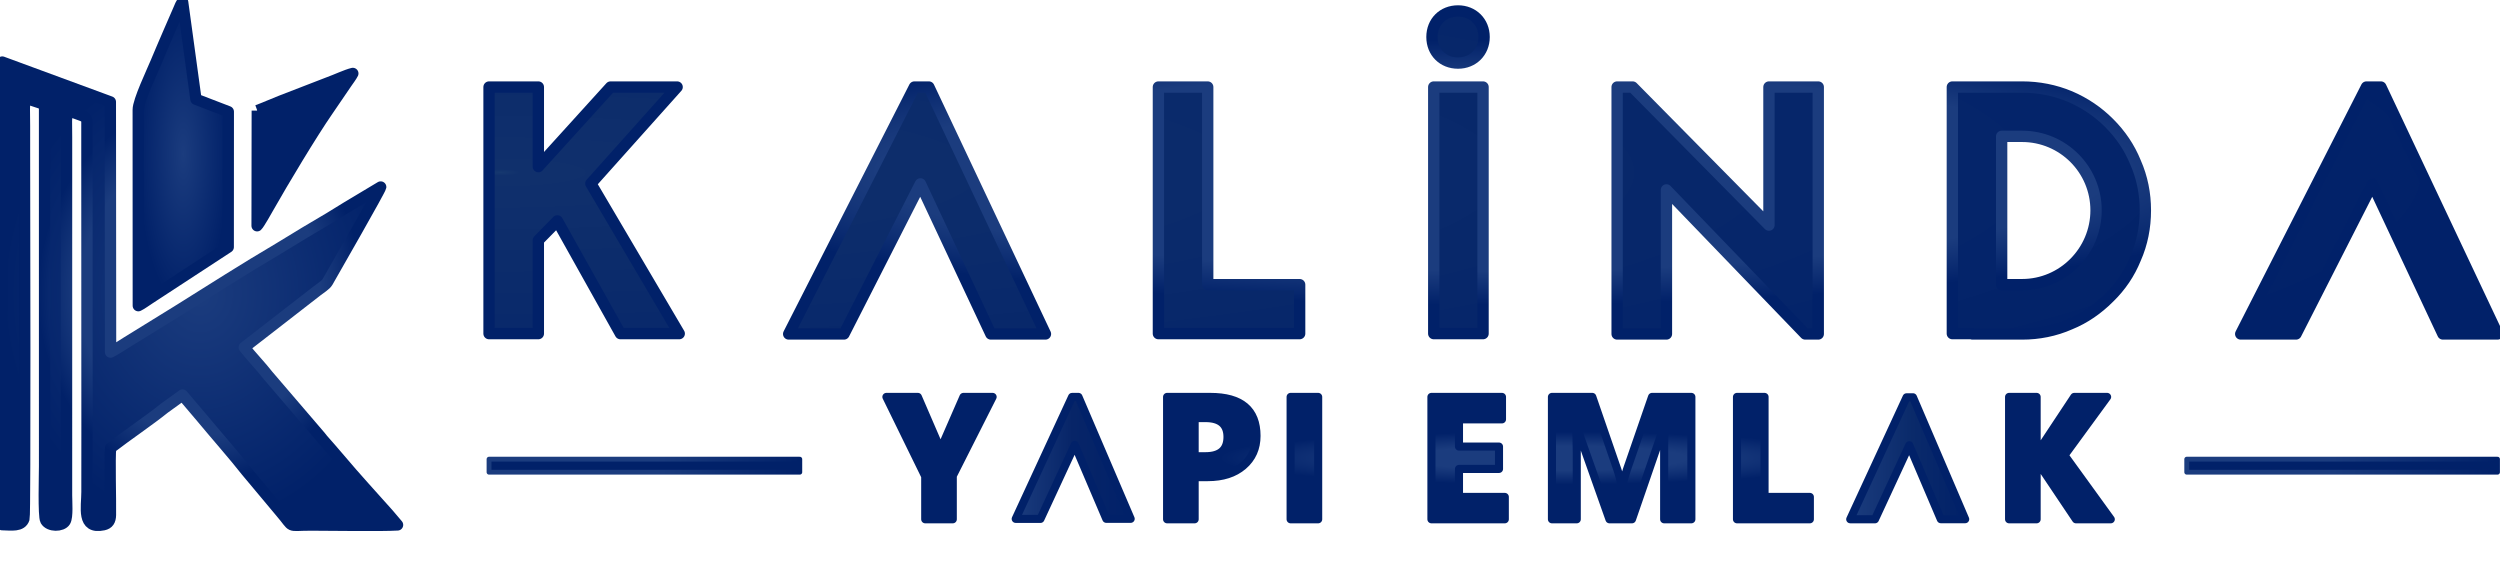
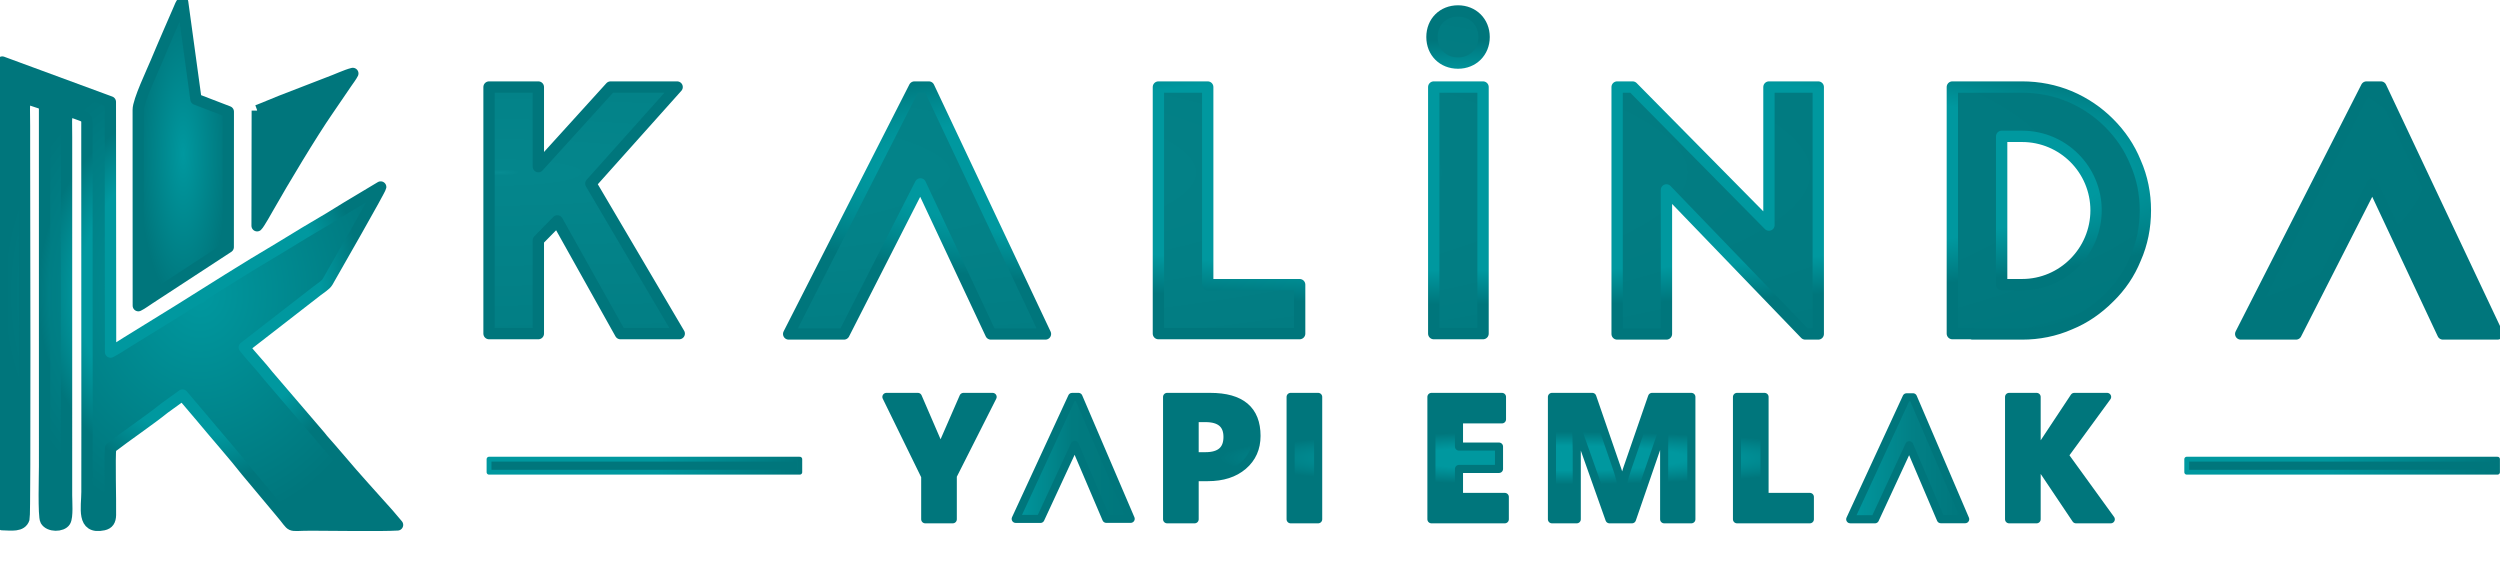
<svg xmlns="http://www.w3.org/2000/svg" width="100%" height="100%" viewBox="0 0 1545 354" version="1.1" xml:space="preserve" style="fill-rule:evenodd;clip-rule:evenodd;stroke-linejoin:round;stroke-miterlimit:2;">
  <g id="Layer-1">
    <g id="path1" transform="matrix(1.333333,0,0,-1.333333,1.333333,352.3656)">
-       <path d="M0,21.095C4.281,21.003 8.944,20.14 10.131,23.919C10.737,25.847 10.364,176.522 10.354,192.958C10.352,197.275 10.348,201.591 10.35,205.908C10.353,219.247 9.163,219.396 16.312,216.975C18.371,216.277 19.379,216.277 19.653,213.916L19.664,48.237C19.679,44.4 19.087,25.008 20.206,23.056C21.863,20.162 27.717,20.273 29.174,22.69C30.395,24.715 29.839,31.776 29.839,34.64L29.846,200.404C29.84,213.955 28.702,213.713 36.691,210.807C39.592,209.751 39.297,208.827 39.286,205.586L39.319,97.773C39.391,77.273 39.303,56.76 39.316,36.258C39.321,29.131 36.797,18.871 46.958,21.054C49.234,21.543 50.137,22.954 50.189,25.564C50.323,32.388 49.732,51.964 50.276,56.655C57.765,62.421 68.376,69.59 75.188,75.088L83.589,81.16L92.606,70.535C97.816,64.199 108.409,52.129 113.108,46.026L129.031,26.989C135.715,19.247 131.584,20.914 143.161,20.913C152.687,20.913 175.359,20.507 183.262,20.98L178.939,26.067C171.452,34.465 163.803,42.779 156.466,51.496L151.969,56.718C150.495,58.516 148.828,60.116 147.483,61.949L123.282,90.186C120.414,93.952 114.852,99.789 112.219,103.277L146.045,129.527C147.347,130.538 150.028,132.226 150.777,133.54C154.342,139.797 175.25,176.285 175.448,177.596L159.804,168.226C154.691,165.026 149.485,161.863 144.057,158.718C138.722,155.627 133.588,152.301 128.325,149.2C112.061,139.619 97.448,130.216 81.496,120.27L58.07,105.811C55.44,104.145 52.866,102.464 50.249,101.085L50.147,217.049L0.05,235.508L0,21.095Z" style="fill:#012169;" />
+       <path d="M0,21.095C4.281,21.003 8.944,20.14 10.131,23.919C10.737,25.847 10.364,176.522 10.354,192.958C10.352,197.275 10.348,201.591 10.35,205.908C10.353,219.247 9.163,219.396 16.312,216.975C18.371,216.277 19.379,216.277 19.653,213.916L19.664,48.237C19.679,44.4 19.087,25.008 20.206,23.056C21.863,20.162 27.717,20.273 29.174,22.69C30.395,24.715 29.839,31.776 29.839,34.64L29.846,200.404C29.84,213.955 28.702,213.713 36.691,210.807C39.592,209.751 39.297,208.827 39.286,205.586L39.319,97.773C39.391,77.273 39.303,56.76 39.316,36.258C39.321,29.131 36.797,18.871 46.958,21.054C49.234,21.543 50.137,22.954 50.189,25.564C50.323,32.388 49.732,51.964 50.276,56.655C57.765,62.421 68.376,69.59 75.188,75.088L83.589,81.16L92.606,70.535C97.816,64.199 108.409,52.129 113.108,46.026L129.031,26.989C135.715,19.247 131.584,20.914 143.161,20.913C152.687,20.913 175.359,20.507 183.262,20.98L178.939,26.067C171.452,34.465 163.803,42.779 156.466,51.496L151.969,56.718C150.495,58.516 148.828,60.116 147.483,61.949L123.282,90.186C120.414,93.952 114.852,99.789 112.219,103.277L146.045,129.527C147.347,130.538 150.028,132.226 150.777,133.54C154.342,139.797 175.25,176.285 175.448,177.596L159.804,168.226C154.691,165.026 149.485,161.863 144.057,158.718C138.722,155.627 133.588,152.301 128.325,149.2C112.061,139.619 97.448,130.216 81.496,120.27L58.07,105.811C55.44,104.145 52.866,102.464 50.249,101.085L50.147,217.049L0.05,235.508L0,21.095Z" style="fill:#00767C;" />
    </g>
    <g id="path2" transform="matrix(1.333333,0,0,-1.333333,1.333333,352.3656)">
-       <path d="M63.112,122.598C64.897,123.46 66.688,124.894 68.371,125.94L104.781,149.739L104.816,212.507L89.819,218.274L83.652,263.274C82.763,262.412 82.554,261.459 81.907,260.035L77.295,249.428C75.291,244.695 73.231,240.104 71.293,235.358C69.554,231.104 63.038,217.513 63.077,213.361L63.112,122.598Z" style="fill:#012169;" />
+       <path d="M63.112,122.598C64.897,123.46 66.688,124.894 68.371,125.94L104.781,149.739L104.816,212.507L89.819,218.274L83.652,263.274C82.763,262.412 82.554,261.459 81.907,260.035L77.295,249.428C75.291,244.695 73.231,240.104 71.293,235.358C69.554,231.104 63.038,217.513 63.077,213.361L63.112,122.598Z" style="fill:#00767C;" />
    </g>
    <g id="path3" transform="matrix(1.333333,0,0,-1.333333,1.333333,352.3656)">
-       <path d="M118.252,213.02L118.17,159.638C119.065,160.428 122.755,167.02 123.592,168.498C129.933,179.703 143.551,202.454 150.914,213.055L159.575,225.755C160.423,226.97 161.978,229.072 162.533,230.229C159.613,229.535 154.661,227.198 151.496,226.073L129.317,217.494C125.557,216.034 121.668,214.271 118.252,213.02" style="fill:#012169;" />
+       <path d="M118.252,213.02L118.17,159.638C119.065,160.428 122.755,167.02 123.592,168.498C129.933,179.703 143.551,202.454 150.914,213.055L159.575,225.755C160.423,226.97 161.978,229.072 162.533,230.229C159.613,229.535 154.661,227.198 151.496,226.073L129.317,217.494C125.557,216.034 121.668,214.271 118.252,213.02" style="fill:#00767C;" />
    </g>
    <g id="path4" transform="matrix(1.333333,0,0,-1.333333,1.333333,352.3656)">
-       <path d="M286.565,109.645L313.831,109.645L272.851,179.197L312.851,223.932L281.994,223.932L248.524,187.034L248.524,223.932L225.667,223.932L225.667,109.645L248.524,109.645L248.524,152.911L257.341,161.891L286.565,109.645ZM422.834,223.932L364.548,109.482L390.181,109.482L425.61,179.034L458.263,109.482L483.57,109.482L429.528,223.932L422.834,223.932ZM558.777,223.932L535.92,223.932L535.92,109.645L601.39,109.645L601.39,132.34L558.777,132.34L558.777,223.932ZM674.802,235.034C681.659,235.034 686.883,240.096 686.883,247.116C686.883,254.137 681.659,259.198 674.802,259.198C667.781,259.198 662.72,254.137 662.72,247.116C662.72,240.096 667.781,235.034 674.802,235.034ZM663.536,109.645L663.536,223.932L686.394,223.932L686.394,109.645L663.536,109.645ZM835.724,109.482L771.397,176.258L771.397,109.482L748.54,109.482L748.54,223.932L755.724,223.932L818.908,159.932L818.908,223.932L841.765,223.932L841.765,109.482L835.724,109.482ZM903.911,223.932L903.911,109.645L913.217,109.645L913.217,109.482L936.238,109.482C943.912,109.482 951.422,110.952 958.442,114.054C965.299,116.829 971.34,121.074 976.565,126.299C981.953,131.523 986.034,137.564 988.81,144.421C991.912,151.442 993.381,158.952 993.381,166.789C993.381,174.463 991.912,181.973 988.81,188.993C986.034,195.851 981.953,201.891 976.565,207.279C971.34,212.504 965.299,216.585 958.442,219.524C951.422,222.463 943.912,223.932 936.238,223.932L903.911,223.932ZM926.769,132.34L926.769,201.075L936.238,201.075C955.177,201.075 970.524,185.728 970.524,166.789C970.524,147.85 955.177,132.34 936.238,132.34L926.769,132.34ZM1095.854,223.932L1037.568,109.482L1063.201,109.482L1098.63,179.034L1131.283,109.482L1156.59,109.482L1102.548,223.932L1095.854,223.932Z" style="fill:#012169;fill-rule:nonzero;" />
+       <path d="M286.565,109.645L313.831,109.645L272.851,179.197L312.851,223.932L281.994,223.932L248.524,187.034L248.524,223.932L225.667,223.932L225.667,109.645L248.524,109.645L248.524,152.911L257.341,161.891L286.565,109.645ZM422.834,223.932L364.548,109.482L390.181,109.482L425.61,179.034L458.263,109.482L483.57,109.482L429.528,223.932L422.834,223.932ZM558.777,223.932L535.92,223.932L535.92,109.645L601.39,109.645L601.39,132.34L558.777,132.34L558.777,223.932ZM674.802,235.034C681.659,235.034 686.883,240.096 686.883,247.116C686.883,254.137 681.659,259.198 674.802,259.198C667.781,259.198 662.72,254.137 662.72,247.116C662.72,240.096 667.781,235.034 674.802,235.034ZM663.536,109.645L663.536,223.932L686.394,223.932L686.394,109.645L663.536,109.645ZM835.724,109.482L771.397,176.258L771.397,109.482L748.54,109.482L748.54,223.932L755.724,223.932L818.908,159.932L818.908,223.932L841.765,223.932L841.765,109.482L835.724,109.482ZM903.911,223.932L903.911,109.645L913.217,109.645L913.217,109.482L936.238,109.482C943.912,109.482 951.422,110.952 958.442,114.054C965.299,116.829 971.34,121.074 976.565,126.299C981.953,131.523 986.034,137.564 988.81,144.421C991.912,151.442 993.381,158.952 993.381,166.789C993.381,174.463 991.912,181.973 988.81,188.993C986.034,195.851 981.953,201.891 976.565,207.279C971.34,212.504 965.299,216.585 958.442,219.524C951.422,222.463 943.912,223.932 936.238,223.932L903.911,223.932ZM926.769,132.34L926.769,201.075L936.238,201.075C955.177,201.075 970.524,185.728 970.524,166.789C970.524,147.85 955.177,132.34 936.238,132.34L926.769,132.34ZM1095.854,223.932L1037.568,109.482L1063.201,109.482L1098.63,179.034L1131.283,109.482L1156.59,109.482L1102.548,223.932L1095.854,223.932Z" style="fill:#00767C;fill-rule:nonzero;" />
    </g>
    <g id="path6" transform="matrix(1.333333,0,0,-1.333333,1.333333,352.3656)">
-       <rect x="225.667" y="45.409" width="144.034" height="6.037" style="fill:#012169;" />
+       <rect x="225.667" y="45.409" width="144.034" height="6.037" style="fill:#00767C;" />
    </g>
    <g id="path7" transform="matrix(1.333333,0,0,-1.333333,1.333333,352.3656)">
-       <rect x="1012.556" y="45.409" width="144.034" height="6.037" style="fill:#012169;" />
+       <rect x="1012.556" y="45.409" width="144.034" height="6.037" style="fill:#00767C;" />
    </g>
    <g transform="matrix(0.64727,0,0,0.64727,434.3714,216.8168)">
      <g transform="matrix(1,0,0,1,-51.49828,0)">
-         <path d="M328.158,43.995L290.111,119.275L290.111,160.826L263.796,160.826L263.796,119.764L226.726,43.995L256.789,43.995L275.609,87.583C275.935,88.397 276.831,91.575 278.298,97.115L278.624,97.115C279.33,93.204 280.171,90.136 281.149,87.909L300.295,43.995L328.158,43.995Z" style="fill:url(#_Radial1);fill-rule:nonzero;stroke:#012169;stroke-width:7.72px;" />
+         <path d="M328.158,43.995L290.111,119.275L290.111,160.826L263.796,160.826L263.796,119.764L226.726,43.995L256.789,43.995L275.609,87.583C275.935,88.397 276.831,91.575 278.298,97.115L278.624,97.115C279.33,93.204 280.171,90.136 281.149,87.909L300.295,43.995L328.158,43.995Z" style="fill:url(#_Radial1);fill-rule:nonzero;stroke:#00767C;stroke-width:7.72px;" />
      </g>
      <g transform="matrix(1,0,0,1,-15.4495,0)">
-         <path d="M484.992,120.579L484.992,160.826L458.677,160.826L458.677,43.995L499.901,43.995C529.34,43.995 544.059,56.406 544.059,81.228C544.059,92.96 539.836,102.451 531.39,109.702C522.944,116.953 511.66,120.579 497.539,120.579L484.992,120.579ZM484.992,64.2L484.992,100.618L495.339,100.618C509.352,100.618 516.359,94.481 516.359,82.206C516.359,70.202 509.352,64.2 495.339,64.2L484.992,64.2Z" style="fill:url(#_Radial2);fill-rule:nonzero;stroke:#012169;stroke-width:7.72px;" />
+         <path d="M484.992,120.579L484.992,160.826L458.677,160.826L458.677,43.995L499.901,43.995C529.34,43.995 544.059,56.406 544.059,81.228C544.059,92.96 539.836,102.451 531.39,109.702C522.944,116.953 511.66,120.579 497.539,120.579L484.992,120.579ZM484.992,64.2L484.992,100.618L495.339,100.618C509.352,100.618 516.359,94.481 516.359,82.206C516.359,70.202 509.352,64.2 495.339,64.2L484.992,64.2Z" style="fill:url(#_Radial2);fill-rule:nonzero;stroke:#00767C;stroke-width:7.72px;" />
      </g>
-       <rect x="561.168" y="43.995" width="26.315" height="116.831" style="fill:url(#_Radial3);fill-rule:nonzero;stroke:#012169;stroke-width:7.72px;" />
+       <rect x="561.168" y="43.995" width="26.315" height="116.831" style="fill:url(#_Radial3);fill-rule:nonzero;stroke:#00767C;stroke-width:7.72px;" />
      <g transform="matrix(1,0,0,1,35.53384,0)">
-         <path d="M730.141,160.826L660.075,160.826L660.075,43.995L727.453,43.995L727.453,65.422L686.391,65.422L686.391,91.412L724.601,91.412L724.601,112.758L686.391,112.758L686.391,139.48L730.141,139.48L730.141,160.826Z" style="fill:url(#_Radial4);fill-rule:nonzero;stroke:#012169;stroke-width:7.72px;" />
+         <path d="M730.141,160.826L660.075,160.826L660.075,43.995L727.453,43.995L727.453,65.422L686.391,65.422L686.391,91.412L724.601,91.412L724.601,112.758L686.391,112.758L686.391,139.48L730.141,139.48L730.141,160.826Z" style="fill:url(#_Radial4);fill-rule:nonzero;stroke:#00767C;stroke-width:7.72px;" />
      </g>
      <g transform="matrix(1,0,0,1,61.79799,0)">
-         <path d="M882.005,160.826L856.015,160.826L856.015,90.923C856.015,83.373 856.341,75.036 856.993,65.911L856.341,65.911C854.983,73.081 853.761,78.241 852.675,81.391L825.3,160.826L803.792,160.826L775.928,82.206C775.168,80.087 773.946,74.656 772.262,65.911L771.529,65.911C772.235,77.426 772.588,87.528 772.588,96.219L772.588,160.826L748.88,160.826L748.88,43.995L787.416,43.995L811.287,113.246C813.188,118.786 814.573,124.354 815.442,129.948L815.931,129.948C817.398,123.485 818.946,117.863 820.575,113.083L844.446,43.995L882.005,43.995L882.005,160.826Z" style="fill:url(#_Radial5);fill-rule:nonzero;stroke:#012169;stroke-width:7.72px;" />
+         <path d="M882.005,160.826L856.015,160.826L856.015,90.923C856.015,83.373 856.341,75.036 856.993,65.911L856.341,65.911C854.983,73.081 853.761,78.241 852.675,81.391L825.3,160.826L803.792,160.826L775.928,82.206C775.168,80.087 773.946,74.656 772.262,65.911L771.529,65.911C772.235,77.426 772.588,87.528 772.588,96.219L772.588,160.826L748.88,160.826L748.88,43.995L787.416,43.995L811.287,113.246C813.188,118.786 814.573,124.354 815.442,129.948L815.931,129.948C817.398,123.485 818.946,117.863 820.575,113.083L844.446,43.995L882.005,43.995L882.005,160.826Z" style="fill:url(#_Radial5);fill-rule:nonzero;stroke:#00767C;stroke-width:7.72px;" />
      </g>
      <g transform="matrix(1,0,0,1,78.79244,0)">
-         <path d="M978.142,160.826L908.565,160.826L908.565,43.995L934.88,43.995L934.88,139.48L978.142,139.48L978.142,160.826Z" style="fill:url(#_Radial6);fill-rule:nonzero;stroke:#012169;stroke-width:7.72px;" />
+         <path d="M978.142,160.826L908.565,160.826L908.565,43.995L934.88,43.995L934.88,139.48L978.142,139.48L978.142,160.826Z" style="fill:url(#_Radial6);fill-rule:nonzero;stroke:#00767C;stroke-width:7.72px;" />
      </g>
      <g transform="matrix(1,0,0,1,135.9556,0)">
-         <path d="M1208.3,160.826L1175.059,160.826L1141.004,110.069C1140.352,109.091 1139.32,106.946 1137.908,103.633L1137.501,103.633L1137.501,160.826L1111.185,160.826L1111.185,43.995L1137.501,43.995L1137.501,99.233L1137.908,99.233C1138.56,97.712 1139.646,95.54 1141.167,92.715L1173.43,43.995L1204.797,43.995L1164.061,99.722L1208.3,160.826Z" style="fill:url(#_Radial7);fill-rule:nonzero;stroke:#012169;stroke-width:7.72px;" />
+         <path d="M1208.3,160.826L1175.059,160.826L1141.004,110.069C1140.352,109.091 1139.32,106.946 1137.908,103.633L1137.501,103.633L1137.501,160.826L1111.185,160.826L1111.185,43.995L1137.501,43.995L1137.501,99.233L1137.908,99.233C1138.56,97.712 1139.646,95.54 1141.167,92.715L1173.43,43.995L1204.797,43.995L1164.061,99.722L1208.3,160.826Z" style="fill:url(#_Radial7);fill-rule:nonzero;stroke:#00767C;stroke-width:7.72px;" />
      </g>
    </g>
    <g id="path11" transform="matrix(1.333333,0,0,-1.333333,1.333333,352.3656)">
      <path d="M0,21.095C4.281,21.003 8.944,20.14 10.131,23.919C10.737,25.847 10.364,176.522 10.354,192.958C10.352,197.275 10.348,201.591 10.35,205.908C10.353,219.247 9.163,219.396 16.312,216.975C18.371,216.277 19.379,216.277 19.653,213.916L19.664,48.237C19.679,44.4 19.087,25.008 20.206,23.056C21.863,20.162 27.717,20.273 29.174,22.69C30.395,24.715 29.839,31.776 29.839,34.64L29.846,200.404C29.84,213.955 28.702,213.713 36.691,210.807C39.592,209.751 39.297,208.827 39.286,205.586L39.319,97.773C39.391,77.273 39.303,56.76 39.316,36.258C39.321,29.131 36.797,18.871 46.958,21.054C49.234,21.543 50.137,22.954 50.189,25.564C50.323,32.388 49.732,51.964 50.276,56.655C57.765,62.421 68.376,69.59 75.188,75.088L83.589,81.16L92.606,70.535C97.816,64.199 108.409,52.129 113.108,46.026L129.031,26.989C135.715,19.247 131.584,20.914 143.161,20.913C152.687,20.913 175.359,20.507 183.262,20.98L178.939,26.067C171.452,34.465 163.803,42.779 156.466,51.496L151.969,56.718C150.495,58.516 148.828,60.116 147.483,61.949L123.282,90.186C120.414,93.952 114.852,99.789 112.219,103.277L146.045,129.527C147.347,130.538 150.028,132.226 150.777,133.54C154.342,139.797 175.25,176.285 175.448,177.596L159.804,168.226C154.691,165.026 149.485,161.863 144.057,158.718C138.722,155.627 133.588,152.301 128.325,149.2C112.061,139.619 97.448,130.216 81.496,120.27L58.07,105.811C55.44,104.145 52.866,102.464 50.249,101.085L50.147,217.049L0.05,235.508L0,21.095Z" style="fill:url(#_Radial8);stroke:url(#_Radial9);stroke-width:5.25px;" />
    </g>
    <g id="path21" transform="matrix(1.333333,0,0,-1.333333,1.333333,352.3656)">
-       <path d="M63.112,122.598C64.897,123.46 66.688,124.894 68.371,125.94L104.781,149.739L104.816,212.507L89.819,218.274L83.652,263.274C82.763,262.412 82.554,261.459 81.907,260.035L77.295,249.428C75.291,244.695 73.231,240.104 71.293,235.358C69.554,231.104 63.038,217.513 63.077,213.361L63.112,122.598Z" style="fill:url(#_Radial10);stroke:#012169;stroke-width:5.25px;" />
+       <path d="M63.112,122.598C64.897,123.46 66.688,124.894 68.371,125.94L104.781,149.739L104.816,212.507L89.819,218.274L83.652,263.274C82.763,262.412 82.554,261.459 81.907,260.035L77.295,249.428C75.291,244.695 73.231,240.104 71.293,235.358C69.554,231.104 63.038,217.513 63.077,213.361L63.112,122.598Z" style="fill:url(#_Radial10);stroke:#00767C;stroke-width:5.25px;" />
    </g>
    <g id="path31" transform="matrix(1.333333,0,0,-1.333333,1.333333,352.3656)">
-       <path d="M118.252,213.02L118.17,159.638C119.065,160.428 122.755,167.02 123.592,168.498C129.933,179.703 143.551,202.454 150.914,213.055L159.575,225.755C160.423,226.97 161.978,229.072 162.533,230.229C159.613,229.535 154.661,227.198 151.496,226.073L129.317,217.494C125.557,216.034 121.668,214.271 118.252,213.02" style="fill:#012169;stroke:#012169;stroke-width:5.25px;" />
+       <path d="M118.252,213.02L118.17,159.638C119.065,160.428 122.755,167.02 123.592,168.498C129.933,179.703 143.551,202.454 150.914,213.055L159.575,225.755C160.423,226.97 161.978,229.072 162.533,230.229C159.613,229.535 154.661,227.198 151.496,226.073L129.317,217.494C125.557,216.034 121.668,214.271 118.252,213.02" style="fill:#00767C;stroke:#00767C;stroke-width:5.25px;" />
    </g>
    <g id="path41" transform="matrix(1.333333,0,0,-1.333333,1.333333,352.3656)">
      <path d="M286.565,109.645L313.831,109.645L272.851,179.197L312.851,223.932L281.994,223.932L248.524,187.034L248.524,223.932L225.667,223.932L225.667,109.645L248.524,109.645L248.524,152.911L257.341,161.891L286.565,109.645ZM422.834,223.932L364.548,109.482L390.181,109.482L425.61,179.034L458.263,109.482L483.57,109.482L429.528,223.932L422.834,223.932ZM558.777,223.932L535.92,223.932L535.92,109.645L601.39,109.645L601.39,132.34L558.777,132.34L558.777,223.932ZM674.802,235.034C681.659,235.034 686.883,240.096 686.883,247.116C686.883,254.137 681.659,259.198 674.802,259.198C667.781,259.198 662.72,254.137 662.72,247.116C662.72,240.096 667.781,235.034 674.802,235.034ZM663.536,109.645L663.536,223.932L686.394,223.932L686.394,109.645L663.536,109.645ZM835.724,109.482L771.397,176.258L771.397,109.482L748.54,109.482L748.54,223.932L755.724,223.932L818.908,159.932L818.908,223.932L841.765,223.932L841.765,109.482L835.724,109.482ZM903.911,223.932L903.911,109.645L913.217,109.645L913.217,109.482L936.238,109.482C943.912,109.482 951.422,110.952 958.442,114.054C965.299,116.829 971.34,121.074 976.565,126.299C981.953,131.523 986.034,137.564 988.81,144.421C991.912,151.442 993.381,158.952 993.381,166.789C993.381,174.463 991.912,181.973 988.81,188.993C986.034,195.851 981.953,201.891 976.565,207.279C971.34,212.504 965.299,216.585 958.442,219.524C951.422,222.463 943.912,223.932 936.238,223.932L903.911,223.932ZM926.769,132.34L926.769,201.075L936.238,201.075C955.177,201.075 970.524,185.728 970.524,166.789C970.524,147.85 955.177,132.34 936.238,132.34L926.769,132.34ZM1095.854,223.932L1037.568,109.482L1063.201,109.482L1098.63,179.034L1131.283,109.482L1156.59,109.482L1102.548,223.932L1095.854,223.932Z" style="fill:url(#_Radial11);fill-rule:nonzero;stroke:url(#_Radial12);stroke-width:5.25px;" />
    </g>
    <g transform="matrix(1,0,0,1,199.0303,174.0147)">
-       <path d="M428.678,146.659L463.508,71.289L467.463,71.279L499.726,146.617L484.661,146.617L465.172,100.908L443.968,146.672L428.678,146.659Z" style="fill:url(#_Linear13);stroke:#012169;stroke-width:5px;stroke-linecap:round;stroke-miterlimit:1.5;" />
+       <path d="M428.678,146.659L463.508,71.289L467.463,71.279L499.726,146.617L484.661,146.617L465.172,100.908L443.968,146.672L428.678,146.659Z" style="fill:url(#_Linear13);stroke:#00767C;stroke-width:5px;stroke-linecap:round;stroke-miterlimit:1.5;" />
    </g>
    <g transform="matrix(1,0,0,1,714.7594,174.2429)">
-       <path d="M428.678,146.659L463.508,71.289L467.463,71.279L499.726,146.617L484.661,146.617L465.172,100.908L443.968,146.672L428.678,146.659Z" style="fill:url(#_Linear14);stroke:#012169;stroke-width:5px;stroke-linecap:round;stroke-miterlimit:1.5;" />
+       <path d="M428.678,146.659L463.508,71.289L467.463,71.279L499.726,146.617L484.661,146.617L465.172,100.908L443.968,146.672L428.678,146.659Z" style="fill:url(#_Linear14);stroke:#00767C;stroke-width:5px;stroke-linecap:round;stroke-miterlimit:1.5;" />
    </g>
    <g id="path61" transform="matrix(1.333333,0,0,-1.333333,1.333333,352.3656)">
-       <rect x="225.667" y="45.409" width="144.034" height="6.037" style="fill:#012169;stroke:url(#_Linear15);stroke-width:2.25px;" />
+       <rect x="225.667" y="45.409" width="144.034" height="6.037" style="fill:#00767C;stroke:url(#_Linear15);stroke-width:2.25px;" />
    </g>
    <g id="path71" transform="matrix(1.333333,0,0,-1.333333,1.333333,352.3656)">
-       <rect x="1012.556" y="45.409" width="144.034" height="6.037" style="fill:#012169;stroke:url(#_Linear16);stroke-width:2.25px;" />
+       <rect x="1012.556" y="45.409" width="144.034" height="6.037" style="fill:#00767C;stroke:url(#_Linear16);stroke-width:2.25px;" />
    </g>
  </g>
  <defs>
    <radialGradient id="_Radial1" cx="0" cy="0" r="1" gradientUnits="userSpaceOnUse" gradientTransform="matrix(584.514,0,0,58.41539,759.7416,102.4106)">
-       <stop offset="0" style="stop-color:#1B3C7E;stop-opacity:1" />
-       <stop offset="0.2" style="stop-color:#1B3C7E;stop-opacity:1" />
-       <stop offset="0.43" style="stop-color:#012169;stop-opacity:1" />
-       <stop offset="1" style="stop-color:#012169;stop-opacity:1" />
+       <stop offset="0" style="stop-color:#00989F;stop-opacity:1" />
+       <stop offset="0.2" style="stop-color:#00989F;stop-opacity:1" />
+       <stop offset="0.43" style="stop-color:#00767C;stop-opacity:1" />
+       <stop offset="1" style="stop-color:#00767C;stop-opacity:1" />
    </radialGradient>
    <radialGradient id="_Radial2" cx="0" cy="0" r="1" gradientUnits="userSpaceOnUse" gradientTransform="matrix(584.514,0,0,58.41539,759.7416,102.4106)">
-       <stop offset="0" style="stop-color:#1B3C7E;stop-opacity:1" />
-       <stop offset="0.2" style="stop-color:#1B3C7E;stop-opacity:1" />
-       <stop offset="0.43" style="stop-color:#012169;stop-opacity:1" />
-       <stop offset="1" style="stop-color:#012169;stop-opacity:1" />
+       <stop offset="0" style="stop-color:#00989F;stop-opacity:1" />
+       <stop offset="0.2" style="stop-color:#00989F;stop-opacity:1" />
+       <stop offset="0.43" style="stop-color:#00767C;stop-opacity:1" />
+       <stop offset="1" style="stop-color:#00767C;stop-opacity:1" />
    </radialGradient>
    <radialGradient id="_Radial3" cx="0" cy="0" r="1" gradientUnits="userSpaceOnUse" gradientTransform="matrix(584.514,0,0,58.41539,759.7416,102.4106)">
-       <stop offset="0" style="stop-color:#1B3C7E;stop-opacity:1" />
-       <stop offset="0.2" style="stop-color:#1B3C7E;stop-opacity:1" />
-       <stop offset="0.43" style="stop-color:#012169;stop-opacity:1" />
-       <stop offset="1" style="stop-color:#012169;stop-opacity:1" />
+       <stop offset="0" style="stop-color:#00989F;stop-opacity:1" />
+       <stop offset="0.2" style="stop-color:#00989F;stop-opacity:1" />
+       <stop offset="0.43" style="stop-color:#00767C;stop-opacity:1" />
+       <stop offset="1" style="stop-color:#00767C;stop-opacity:1" />
    </radialGradient>
    <radialGradient id="_Radial4" cx="0" cy="0" r="1" gradientUnits="userSpaceOnUse" gradientTransform="matrix(584.514,0,0,58.41539,759.7416,102.4106)">
-       <stop offset="0" style="stop-color:#1B3C7E;stop-opacity:1" />
-       <stop offset="0.2" style="stop-color:#1B3C7E;stop-opacity:1" />
-       <stop offset="0.43" style="stop-color:#012169;stop-opacity:1" />
-       <stop offset="1" style="stop-color:#012169;stop-opacity:1" />
+       <stop offset="0" style="stop-color:#00989F;stop-opacity:1" />
+       <stop offset="0.2" style="stop-color:#00989F;stop-opacity:1" />
+       <stop offset="0.43" style="stop-color:#00767C;stop-opacity:1" />
+       <stop offset="1" style="stop-color:#00767C;stop-opacity:1" />
    </radialGradient>
    <radialGradient id="_Radial5" cx="0" cy="0" r="1" gradientUnits="userSpaceOnUse" gradientTransform="matrix(584.514,0,0,58.41539,759.7416,102.4106)">
-       <stop offset="0" style="stop-color:#1B3C7E;stop-opacity:1" />
-       <stop offset="0.2" style="stop-color:#1B3C7E;stop-opacity:1" />
-       <stop offset="0.43" style="stop-color:#012169;stop-opacity:1" />
-       <stop offset="1" style="stop-color:#012169;stop-opacity:1" />
+       <stop offset="0" style="stop-color:#00989F;stop-opacity:1" />
+       <stop offset="0.2" style="stop-color:#00989F;stop-opacity:1" />
+       <stop offset="0.43" style="stop-color:#00767C;stop-opacity:1" />
+       <stop offset="1" style="stop-color:#00767C;stop-opacity:1" />
    </radialGradient>
    <radialGradient id="_Radial6" cx="0" cy="0" r="1" gradientUnits="userSpaceOnUse" gradientTransform="matrix(584.514,0,0,58.41539,759.7416,102.4106)">
-       <stop offset="0" style="stop-color:#1B3C7E;stop-opacity:1" />
-       <stop offset="0.2" style="stop-color:#1B3C7E;stop-opacity:1" />
-       <stop offset="0.43" style="stop-color:#012169;stop-opacity:1" />
-       <stop offset="1" style="stop-color:#012169;stop-opacity:1" />
+       <stop offset="0" style="stop-color:#00989F;stop-opacity:1" />
+       <stop offset="0.2" style="stop-color:#00989F;stop-opacity:1" />
+       <stop offset="0.43" style="stop-color:#00767C;stop-opacity:1" />
+       <stop offset="1" style="stop-color:#00767C;stop-opacity:1" />
    </radialGradient>
    <radialGradient id="_Radial7" cx="0" cy="0" r="1" gradientUnits="userSpaceOnUse" gradientTransform="matrix(584.514,0,0,58.41539,759.7416,102.4106)">
-       <stop offset="0" style="stop-color:#1B3C7E;stop-opacity:1" />
-       <stop offset="0.2" style="stop-color:#1B3C7E;stop-opacity:1" />
-       <stop offset="0.43" style="stop-color:#012169;stop-opacity:1" />
-       <stop offset="1" style="stop-color:#012169;stop-opacity:1" />
+       <stop offset="0" style="stop-color:#00989F;stop-opacity:1" />
+       <stop offset="0.2" style="stop-color:#00989F;stop-opacity:1" />
+       <stop offset="0.43" style="stop-color:#00767C;stop-opacity:1" />
+       <stop offset="1" style="stop-color:#00767C;stop-opacity:1" />
    </radialGradient>
    <radialGradient id="_Radial8" cx="0" cy="0" r="1" gradientUnits="userSpaceOnUse" gradientTransform="matrix(91.6312,0,0,107.3787,91.6312,128.1296)">
-       <stop offset="0" style="stop-color:#1B3C7E;stop-opacity:1" />
-       <stop offset="1" style="stop-color:#012169;stop-opacity:1" />
+       <stop offset="0" style="stop-color:#00989F;stop-opacity:1" />
+       <stop offset="1" style="stop-color:#00767C;stop-opacity:1" />
    </radialGradient>
    <radialGradient id="_Radial9" cx="0" cy="0" r="1" gradientUnits="userSpaceOnUse" gradientTransform="matrix(91.6312,0,0,107.3787,91.6312,128.1296)">
-       <stop offset="0" style="stop-color:#1B3C7E;stop-opacity:1" />
-       <stop offset="0.61" style="stop-color:#1B3C7E;stop-opacity:1" />
-       <stop offset="0.82" style="stop-color:#012169;stop-opacity:1" />
-       <stop offset="1" style="stop-color:#012169;stop-opacity:1" />
+       <stop offset="0" style="stop-color:#00989F;stop-opacity:1" />
+       <stop offset="0.61" style="stop-color:#00989F;stop-opacity:1" />
+       <stop offset="0.82" style="stop-color:#00767C;stop-opacity:1" />
+       <stop offset="1" style="stop-color:#00767C;stop-opacity:1" />
    </radialGradient>
    <radialGradient id="_Radial10" cx="0" cy="0" r="1" gradientUnits="userSpaceOnUse" gradientTransform="matrix(20.86989,0,0,70.33815,83.94651,192.936)">
-       <stop offset="0" style="stop-color:#1B3C7E;stop-opacity:1" />
-       <stop offset="1" style="stop-color:#012169;stop-opacity:1" />
+       <stop offset="0" style="stop-color:#00989F;stop-opacity:1" />
+       <stop offset="1" style="stop-color:#00767C;stop-opacity:1" />
    </radialGradient>
    <radialGradient id="_Radial11" cx="0" cy="0" r="1" gradientUnits="userSpaceOnUse" gradientTransform="matrix(930.9229,0,0,149.7158,225.6667,184.3401)">
-       <stop offset="0" style="stop-color:#1B3C7E;stop-opacity:1" />
-       <stop offset="0" style="stop-color:#16386F;stop-opacity:1" />
-       <stop offset="0.01" style="stop-color:#10306C;stop-opacity:1" />
-       <stop offset="1" style="stop-color:#012169;stop-opacity:1" />
+       <stop offset="0" style="stop-color:#00989F;stop-opacity:1" />
+       <stop offset="0" style="stop-color:#078C92;stop-opacity:1" />
+       <stop offset="0.01" style="stop-color:#04868C;stop-opacity:1" />
+       <stop offset="1" style="stop-color:#00767C;stop-opacity:1" />
    </radialGradient>
    <radialGradient id="_Radial12" cx="0" cy="0" r="1" gradientUnits="userSpaceOnUse" gradientTransform="matrix(465.4615,0,0,74.8579,691.1282,184.3401)">
-       <stop offset="0" style="stop-color:#1B3C7E;stop-opacity:1" />
-       <stop offset="0.61" style="stop-color:#1B3C7E;stop-opacity:1" />
-       <stop offset="0.82" style="stop-color:#012169;stop-opacity:1" />
-       <stop offset="1" style="stop-color:#012169;stop-opacity:1" />
+       <stop offset="0" style="stop-color:#00989F;stop-opacity:1" />
+       <stop offset="0.61" style="stop-color:#00989F;stop-opacity:1" />
+       <stop offset="0.82" style="stop-color:#00767C;stop-opacity:1" />
+       <stop offset="1" style="stop-color:#00767C;stop-opacity:1" />
    </radialGradient>
    <linearGradient id="_Linear13" x1="0" y1="0" x2="1" y2="0" gradientUnits="userSpaceOnUse" gradientTransform="matrix(71.04806,0,0,75.39289,428.6779,108.9753)">
-       <stop offset="0" style="stop-color:#1B3C7E;stop-opacity:1" />
-       <stop offset="0.49" style="stop-color:#072568;stop-opacity:1" />
-       <stop offset="1" style="stop-color:#012169;stop-opacity:1" />
+       <stop offset="0" style="stop-color:#00989F;stop-opacity:1" />
+       <stop offset="0.49" style="stop-color:#017B80;stop-opacity:1" />
+       <stop offset="1" style="stop-color:#00767C;stop-opacity:1" />
    </linearGradient>
    <linearGradient id="_Linear14" x1="0" y1="0" x2="1" y2="0" gradientUnits="userSpaceOnUse" gradientTransform="matrix(71.04806,0,0,75.39289,428.6779,108.9753)">
-       <stop offset="0" style="stop-color:#1B3C7E;stop-opacity:1" />
-       <stop offset="0.54" style="stop-color:#0A2A6A;stop-opacity:1" />
-       <stop offset="1" style="stop-color:#012169;stop-opacity:1" />
+       <stop offset="0" style="stop-color:#00989F;stop-opacity:1" />
+       <stop offset="0.54" style="stop-color:#028086;stop-opacity:1" />
+       <stop offset="1" style="stop-color:#00767C;stop-opacity:1" />
    </linearGradient>
    <linearGradient id="_Linear15" x1="0" y1="0" x2="1" y2="0" gradientUnits="userSpaceOnUse" gradientTransform="matrix(144.0337,0,0,6.037,225.6667,48.4275)">
-       <stop offset="0" style="stop-color:#1B3C7E;stop-opacity:1" />
-       <stop offset="0.54" style="stop-color:#1B3C7E;stop-opacity:1" />
-       <stop offset="1" style="stop-color:#012169;stop-opacity:1" />
+       <stop offset="0" style="stop-color:#00989F;stop-opacity:1" />
+       <stop offset="0.54" style="stop-color:#00989F;stop-opacity:1" />
+       <stop offset="1" style="stop-color:#00767C;stop-opacity:1" />
    </linearGradient>
    <linearGradient id="_Linear16" x1="0" y1="0" x2="1" y2="0" gradientUnits="userSpaceOnUse" gradientTransform="matrix(144.0338,0,0,6.037,1012.556,48.4275)">
-       <stop offset="0" style="stop-color:#1B3C7E;stop-opacity:1" />
-       <stop offset="0.45" style="stop-color:#1B3C7E;stop-opacity:1" />
-       <stop offset="1" style="stop-color:#012169;stop-opacity:1" />
+       <stop offset="0" style="stop-color:#00989F;stop-opacity:1" />
+       <stop offset="0.45" style="stop-color:#00989F;stop-opacity:1" />
+       <stop offset="1" style="stop-color:#00767C;stop-opacity:1" />
    </linearGradient>
  </defs>
</svg>
